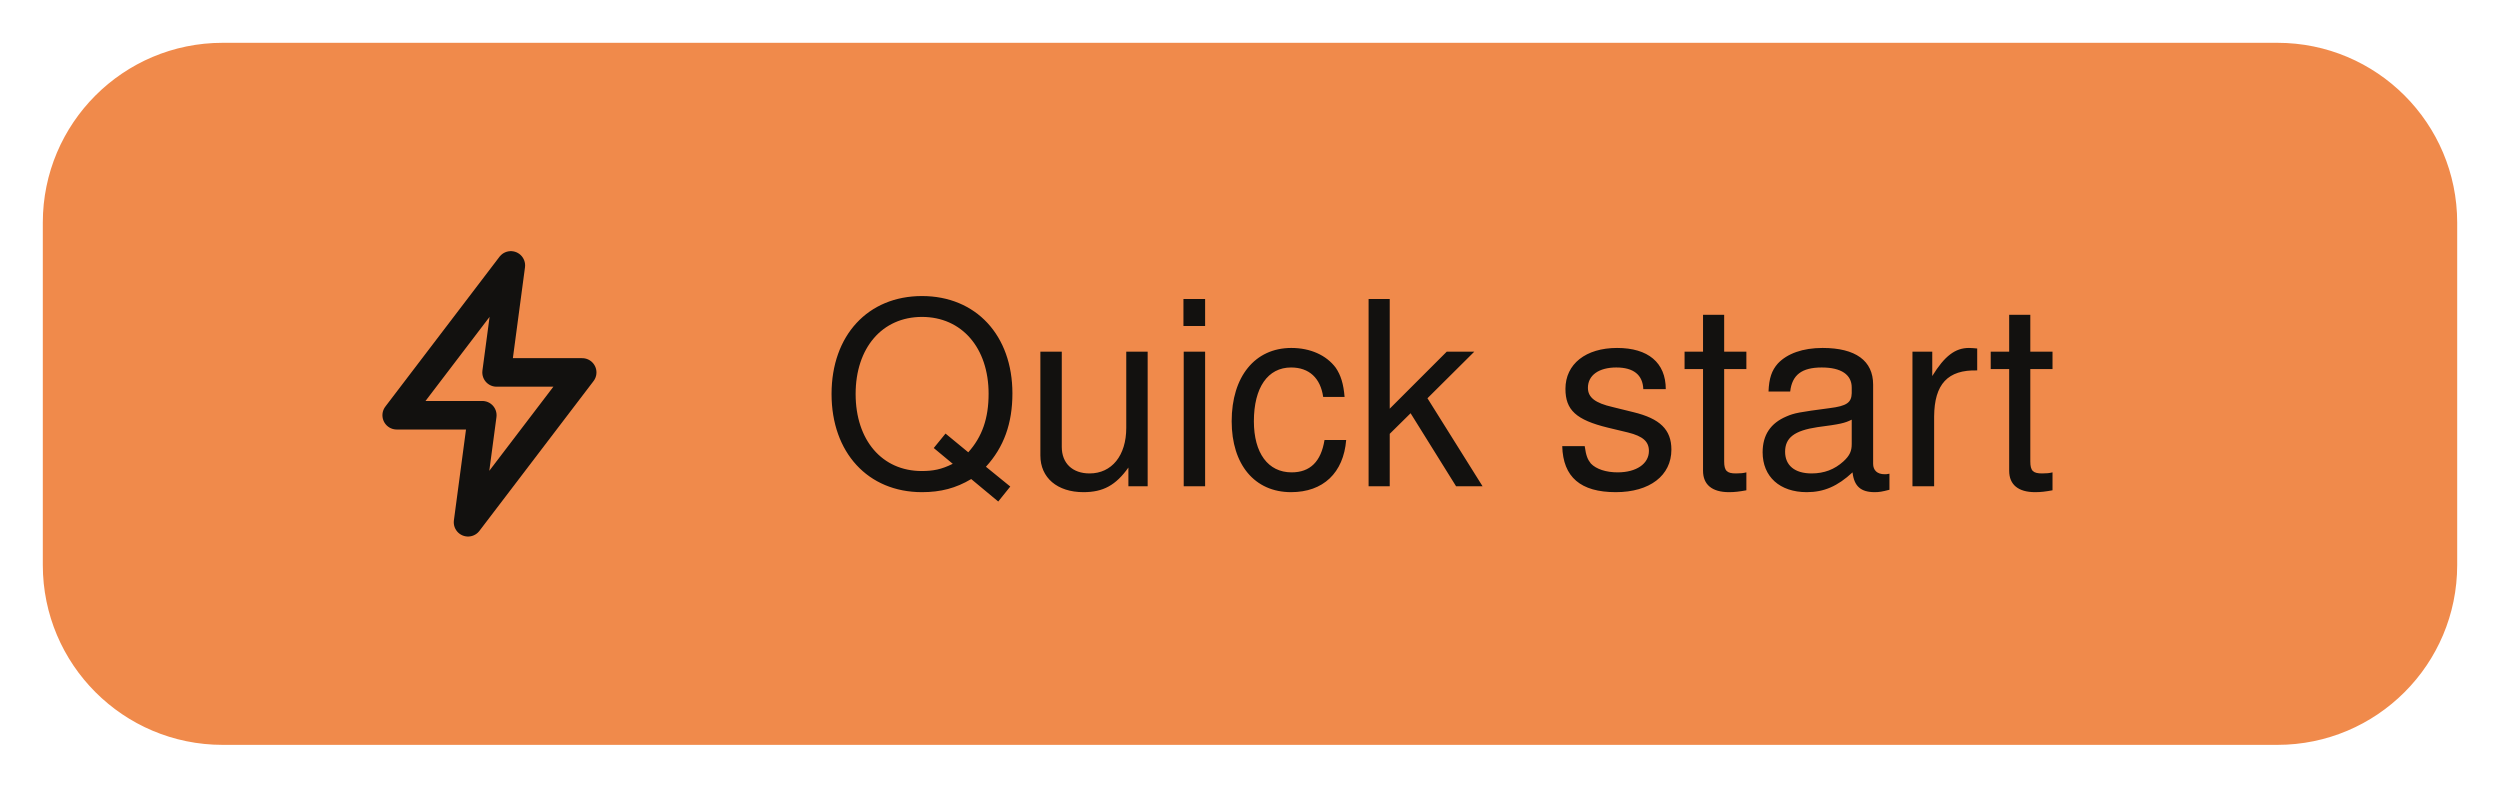
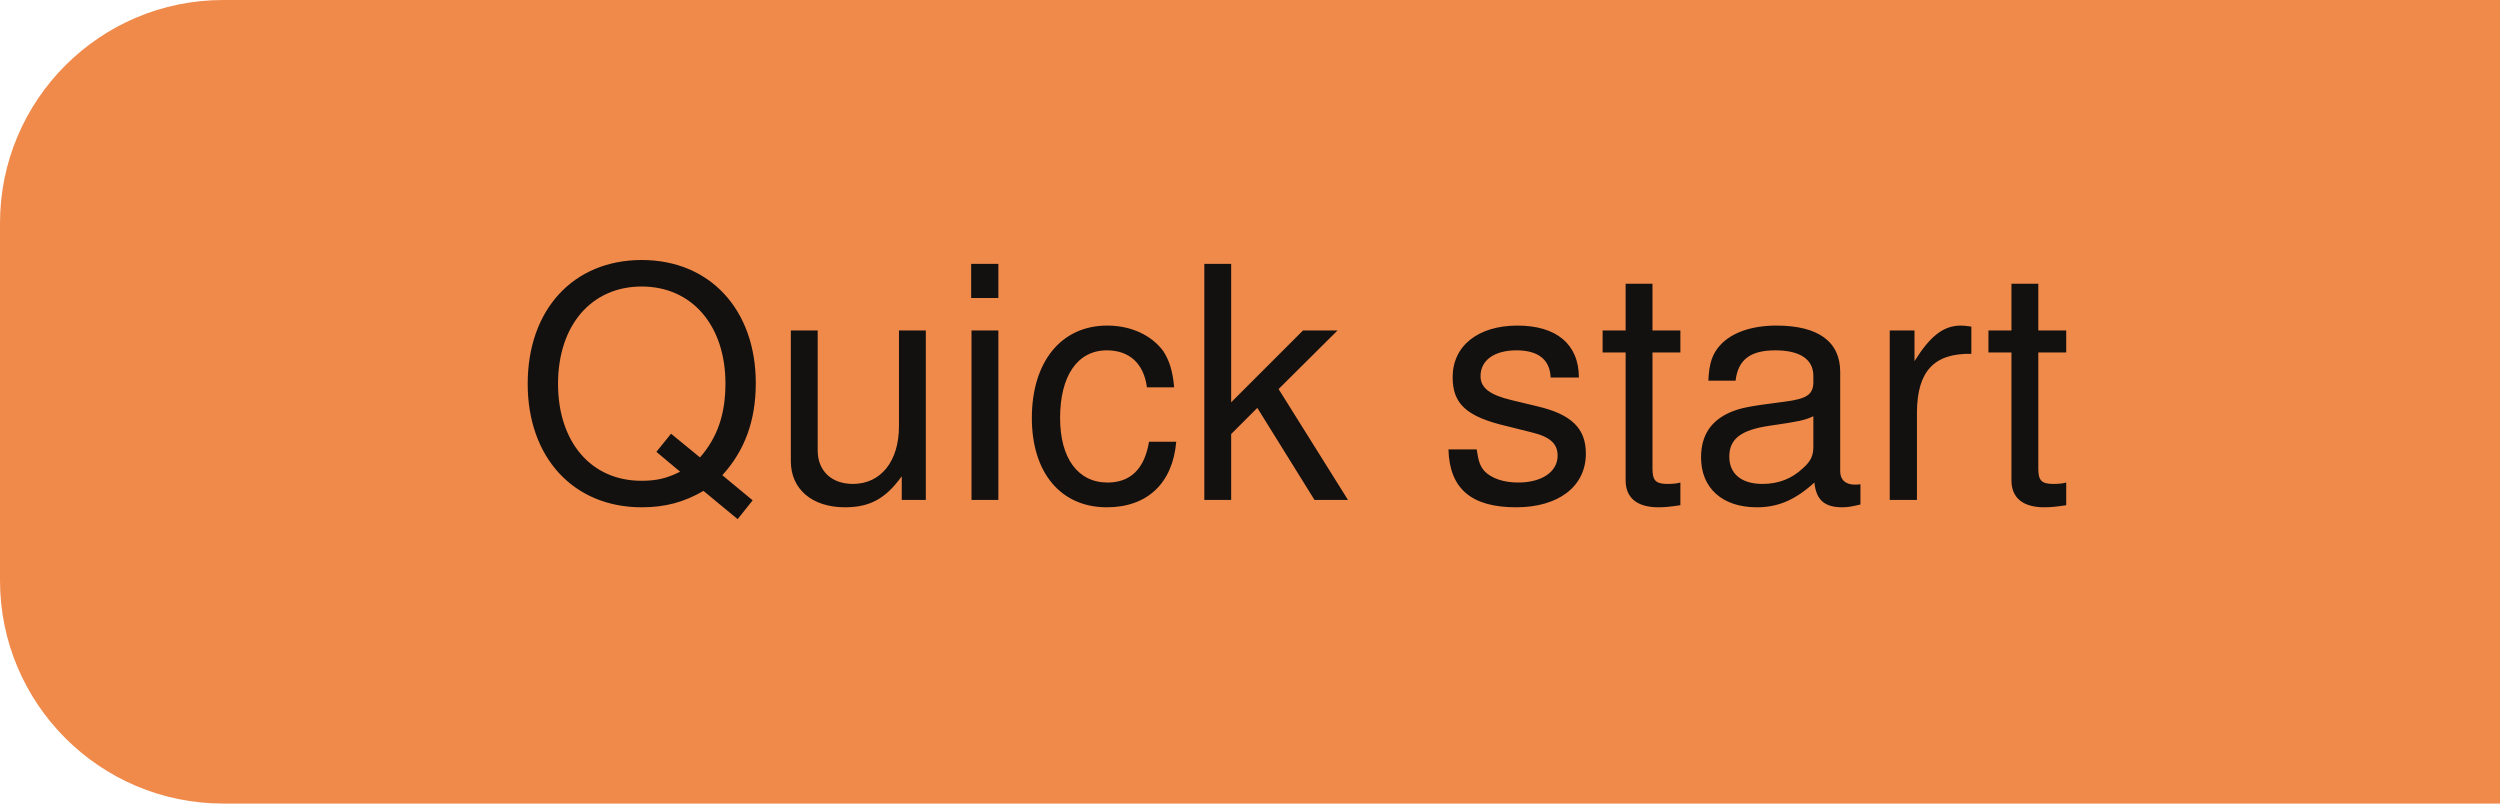
- <svg xmlns="http://www.w3.org/2000/svg" width="146" height="47" viewBox="0 0 146 47" role="img" aria-label="Quick start">
-   <rect x="3" y="3" width="140" height="40" rx="10" fill="#f08a4b" stroke="#f08a4b" stroke-width="1" />
-   <svg x="19" y="13" width="20" height="20" viewBox="0 0 24 24" style="color:#12110f" color="#12110f">
-     <path d="M13 3L5 13.5h6L10 21l8-10.5h-6z" fill="none" stroke="currentColor" stroke-width="2" stroke-linejoin="round" stroke-linecap="round" />
-   </svg>
-   <text x="48" y="28.4" font-family="system-ui,&quot;Segoe UI&quot;,Helvetica,Arial,sans-serif" font-size="15" font-weight="500" fill="#12110f">Quick start</text>
+ <svg xmlns="http://www.w3.org/2000/svg" width="112" height="36" viewBox="0 0 112 36" role="img" aria-label="Quick start">
+   <path d="M112 0H10a10 10 0 0 0-10 10v16a10 10 0 0 0 10 10H112z" fill="#f08a4b" />
+   <text x="58" y="22.4" text-anchor="middle" font-family="system-ui,&quot;Segoe UI&quot;,Helvetica,Arial,sans-serif" font-size="14.5" font-weight="500" fill="#12110f">Quick start</text>
</svg>
